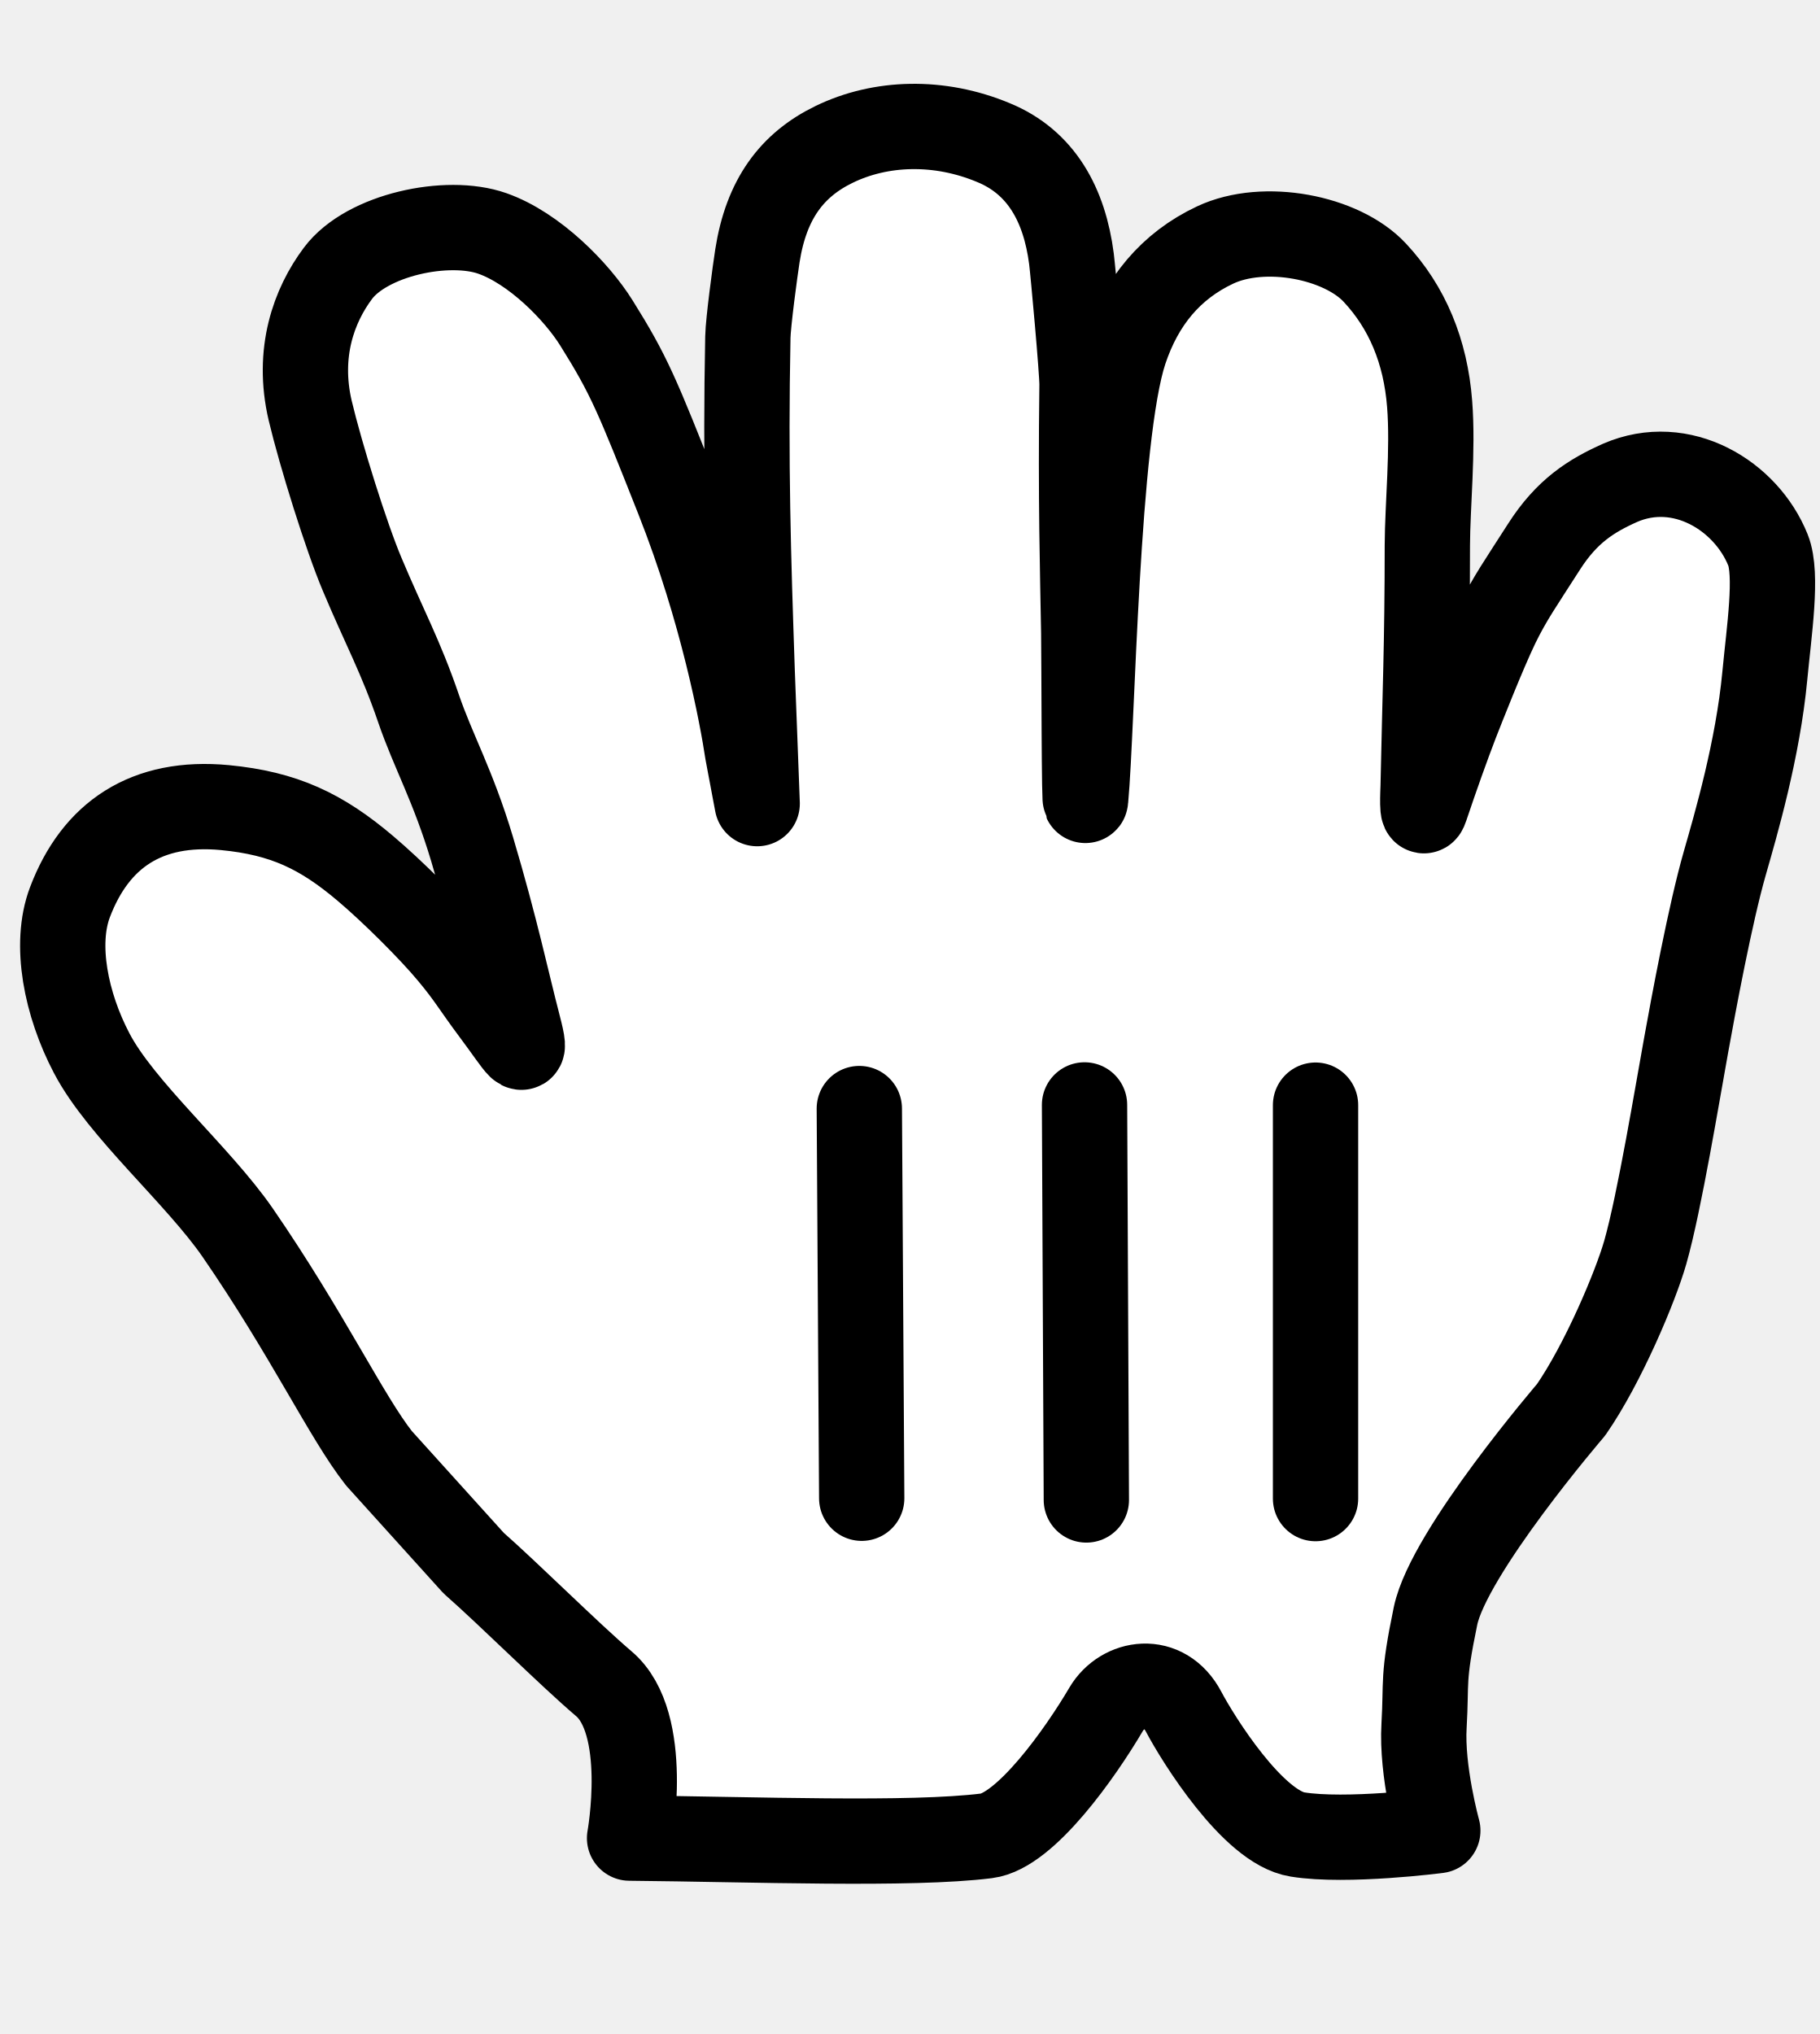
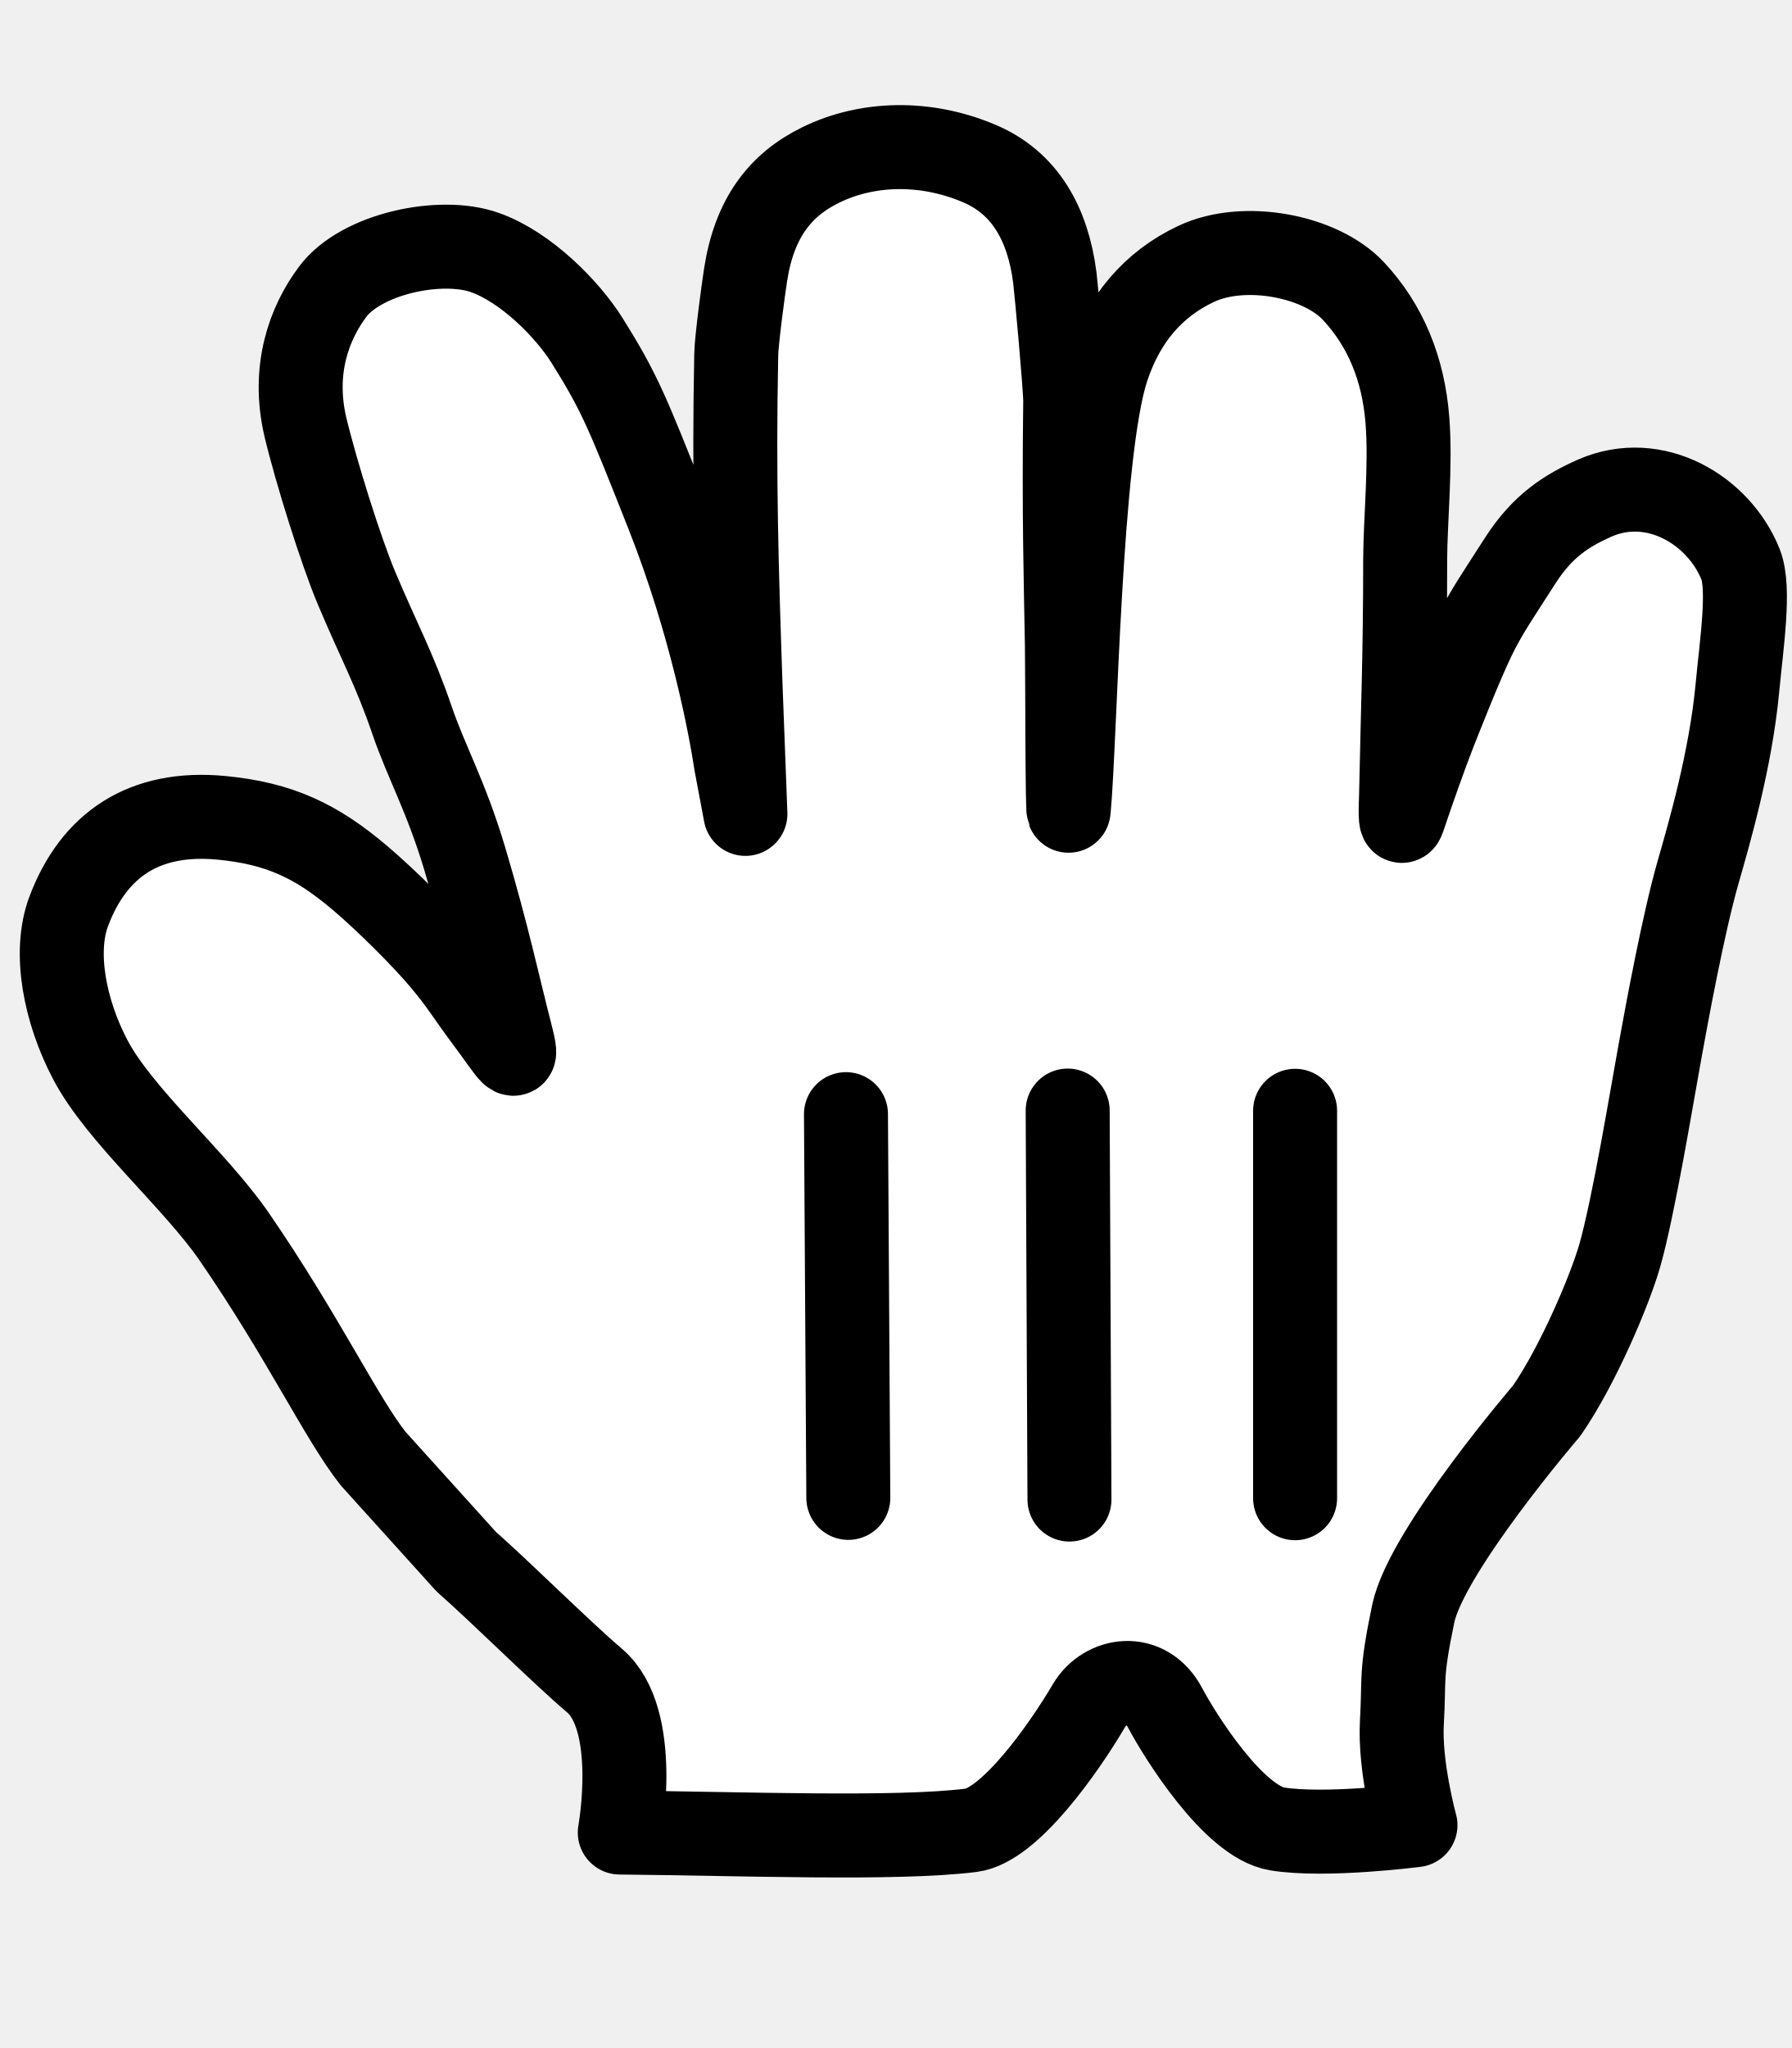
- <svg xmlns="http://www.w3.org/2000/svg" width="34px" height="38px" viewBox="0 0 16 17" version="1.1">
+ <svg xmlns="http://www.w3.org/2000/svg" width="28px" height="32px" viewBox="0 0 16 17" version="1.1">
  <defs />
  <g id="bundle-os-x-cursors" stroke="none" stroke-width="1" fill="none" fill-rule="evenodd">
    <g id="Made-with-💕by-Azendoo-design-team---@azendoo" transform="translate(-249, -93)">
      <g id="openhand" transform="translate(249, 93)">
        <g id="cursor">
          <path d="M4.556,8.574 C4.458,8.199 4.36,7.727 4.15,7.022 C3.983,6.465 3.808,6.163 3.68,5.789 C3.525,5.334 3.377,5.068 3.184,4.608 C3.045,4.279 2.82,3.56 2.727,3.168 C2.608,2.659 2.76,2.244 2.971,1.962 C3.224,1.623 3.933,1.472 4.328,1.611 C4.699,1.741 5.072,2.123 5.244,2.399 C5.532,2.859 5.601,3.031 5.961,3.941 C6.354,4.933 6.525,5.859 6.572,6.172 L6.657,6.624 C6.656,6.584 6.614,5.502 6.613,5.462 C6.578,4.433 6.553,3.639 6.575,2.523 C6.577,2.397 6.639,1.936 6.659,1.808 C6.737,1.308 6.964,1.008 7.332,0.829 C7.744,0.628 8.258,0.614 8.733,0.812 C9.156,0.985 9.359,1.362 9.42,1.834 C9.434,1.943 9.514,2.821 9.513,2.941 C9.5,3.966 9.519,4.582 9.528,5.115 C9.532,5.346 9.531,6.74 9.545,6.584 C9.606,5.928 9.639,3.395 9.889,2.642 C10.033,2.209 10.294,1.896 10.683,1.713 C11.114,1.51 11.796,1.643 12.087,1.956 C12.372,2.261 12.533,2.648 12.569,3.109 C12.601,3.514 12.55,4.006 12.549,4.354 C12.549,5.221 12.528,5.678 12.512,6.475 C12.511,6.513 12.497,6.773 12.535,6.657 C12.629,6.377 12.723,6.115 12.801,5.912 C12.85,5.787 13.042,5.298 13.16,5.053 C13.274,4.819 13.371,4.684 13.575,4.365 C13.775,4.052 13.99,3.917 14.243,3.804 C14.783,3.569 15.352,3.916 15.544,4.395 C15.63,4.61 15.553,5.108 15.516,5.5 C15.455,6.147 15.262,6.806 15.164,7.148 C15.036,7.595 14.89,8.383 14.824,8.749 C14.752,9.143 14.59,10.131 14.465,10.569 C14.379,10.87 14.094,11.547 13.813,11.953 C13.813,11.953 12.739,13.203 12.621,13.765 C12.504,14.328 12.543,14.332 12.52,14.73 C12.496,15.129 12.641,15.653 12.641,15.653 C12.641,15.653 11.839,15.757 11.407,15.687 C11.016,15.625 10.532,14.846 10.407,14.609 C10.235,14.281 9.868,14.344 9.725,14.586 C9.5,14.969 9.016,15.656 8.674,15.699 C8.006,15.783 6.62,15.729 5.535,15.719 C5.535,15.719 5.72,14.708 5.308,14.361 C5.003,14.101 4.478,13.577 4.164,13.301 L3.332,12.38 C3.048,12.02 2.703,11.287 2.089,10.395 C1.741,9.891 1.062,9.31 0.805,8.816 C0.582,8.391 0.474,7.862 0.615,7.491 C0.84,6.897 1.29,6.594 1.977,6.659 C2.496,6.709 2.825,6.865 3.215,7.196 C3.44,7.386 3.788,7.73 3.965,7.944 C4.128,8.139 4.168,8.22 4.342,8.453 C4.572,8.76 4.644,8.912 4.556,8.574" fill="#FFFFFF" />
          <path d="M4.556,8.574 C4.458,8.199 4.36,7.727 4.15,7.022 C3.983,6.465 3.808,6.163 3.68,5.789 C3.525,5.334 3.377,5.068 3.184,4.608 C3.045,4.279 2.82,3.56 2.727,3.168 C2.608,2.659 2.76,2.244 2.971,1.962 C3.224,1.623 3.933,1.472 4.328,1.611 C4.699,1.741 5.072,2.123 5.244,2.399 C5.532,2.859 5.601,3.031 5.961,3.941 C6.354,4.933 6.525,5.859 6.572,6.172 L6.657,6.624 C6.656,6.584 6.614,5.502 6.613,5.462 C6.578,4.433 6.553,3.639 6.575,2.523 C6.577,2.397 6.639,1.936 6.659,1.808 C6.737,1.308 6.964,1.008 7.332,0.829 C7.744,0.628 8.258,0.614 8.733,0.812 C9.156,0.985 9.359,1.362 9.42,1.834 C9.434,1.943 9.514,2.821 9.513,2.941 C9.5,3.966 9.519,4.582 9.528,5.115 C9.532,5.346 9.531,6.74 9.545,6.584 C9.606,5.928 9.639,3.395 9.889,2.642 C10.033,2.209 10.294,1.896 10.683,1.713 C11.114,1.51 11.796,1.643 12.087,1.956 C12.372,2.261 12.533,2.648 12.569,3.109 C12.601,3.514 12.55,4.006 12.549,4.354 C12.549,5.221 12.528,5.678 12.512,6.475 C12.511,6.513 12.497,6.773 12.535,6.657 C12.629,6.377 12.723,6.115 12.801,5.912 C12.85,5.787 13.042,5.298 13.16,5.053 C13.274,4.819 13.371,4.684 13.575,4.365 C13.775,4.052 13.99,3.917 14.243,3.804 C14.783,3.569 15.352,3.916 15.544,4.395 C15.63,4.61 15.553,5.108 15.516,5.5 C15.455,6.147 15.262,6.806 15.164,7.148 C15.036,7.595 14.89,8.383 14.824,8.749 C14.752,9.143 14.59,10.131 14.465,10.569 C14.379,10.87 14.094,11.547 13.813,11.953 C13.813,11.953 12.739,13.203 12.621,13.765 C12.504,14.328 12.543,14.332 12.52,14.73 C12.496,15.129 12.641,15.653 12.641,15.653 C12.641,15.653 11.839,15.757 11.407,15.687 C11.016,15.625 10.532,14.846 10.407,14.609 C10.235,14.281 9.868,14.344 9.725,14.586 C9.5,14.969 9.016,15.656 8.674,15.699 C8.006,15.783 6.62,15.729 5.535,15.719 C5.535,15.719 5.72,14.708 5.308,14.361 C5.003,14.101 4.478,13.577 4.164,13.301 L3.332,12.38 C3.048,12.02 2.703,11.287 2.089,10.395 C1.741,9.891 1.062,9.31 0.805,8.816 C0.582,8.391 0.474,7.862 0.615,7.491 C0.84,6.897 1.29,6.594 1.977,6.659 C2.496,6.709 2.825,6.865 3.215,7.196 C3.44,7.386 3.788,7.73 3.965,7.944 C4.128,8.139 4.168,8.22 4.342,8.453 C4.572,8.76 4.644,8.912 4.556,8.574" stroke="#000000" stroke-width="0.75" stroke-linecap="round" stroke-linejoin="round" />
        </g>
        <path d="M11.566,12.734 L11.566,9.275" id="cursor" stroke="#000000" stroke-width="0.75" stroke-linecap="round" />
        <path d="M9.551,12.746 L9.535,9.273" id="cursor" stroke="#000000" stroke-width="0.75" stroke-linecap="round" />
        <path d="M7.555,9.305 L7.576,12.731" id="cursor" stroke="#000000" stroke-width="0.75" stroke-linecap="round" />
      </g>
    </g>
  </g>
</svg>
